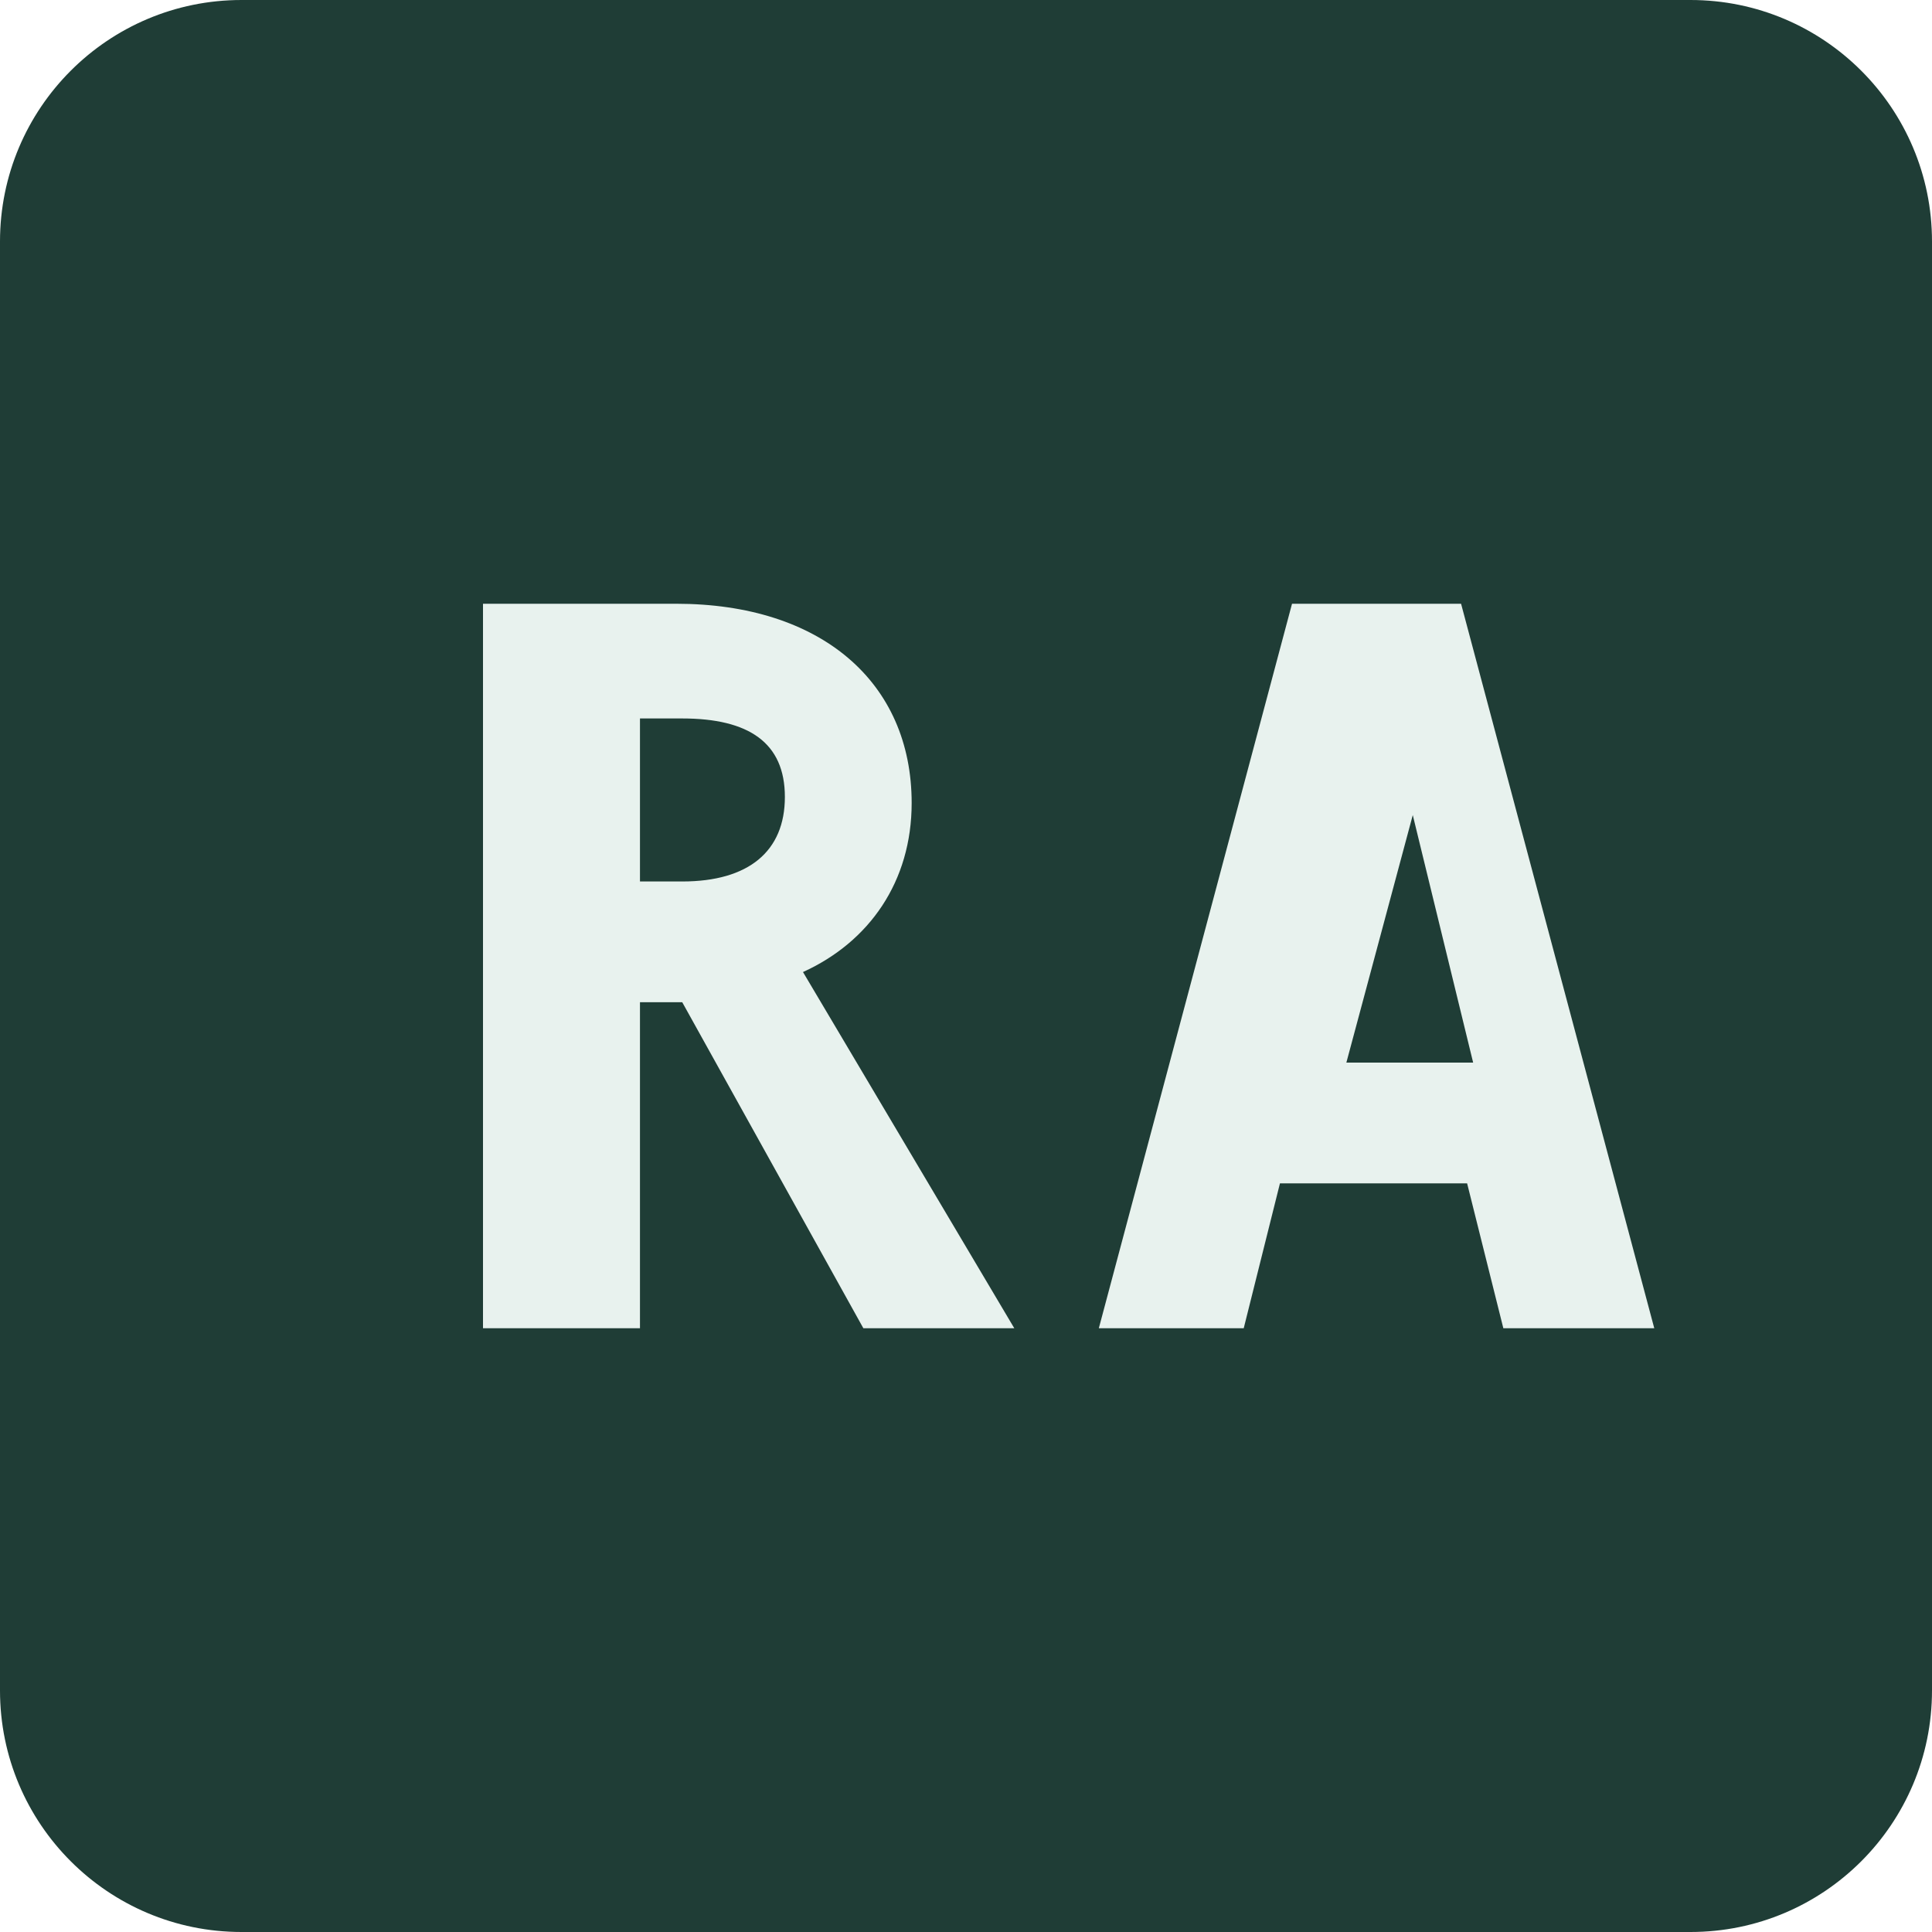
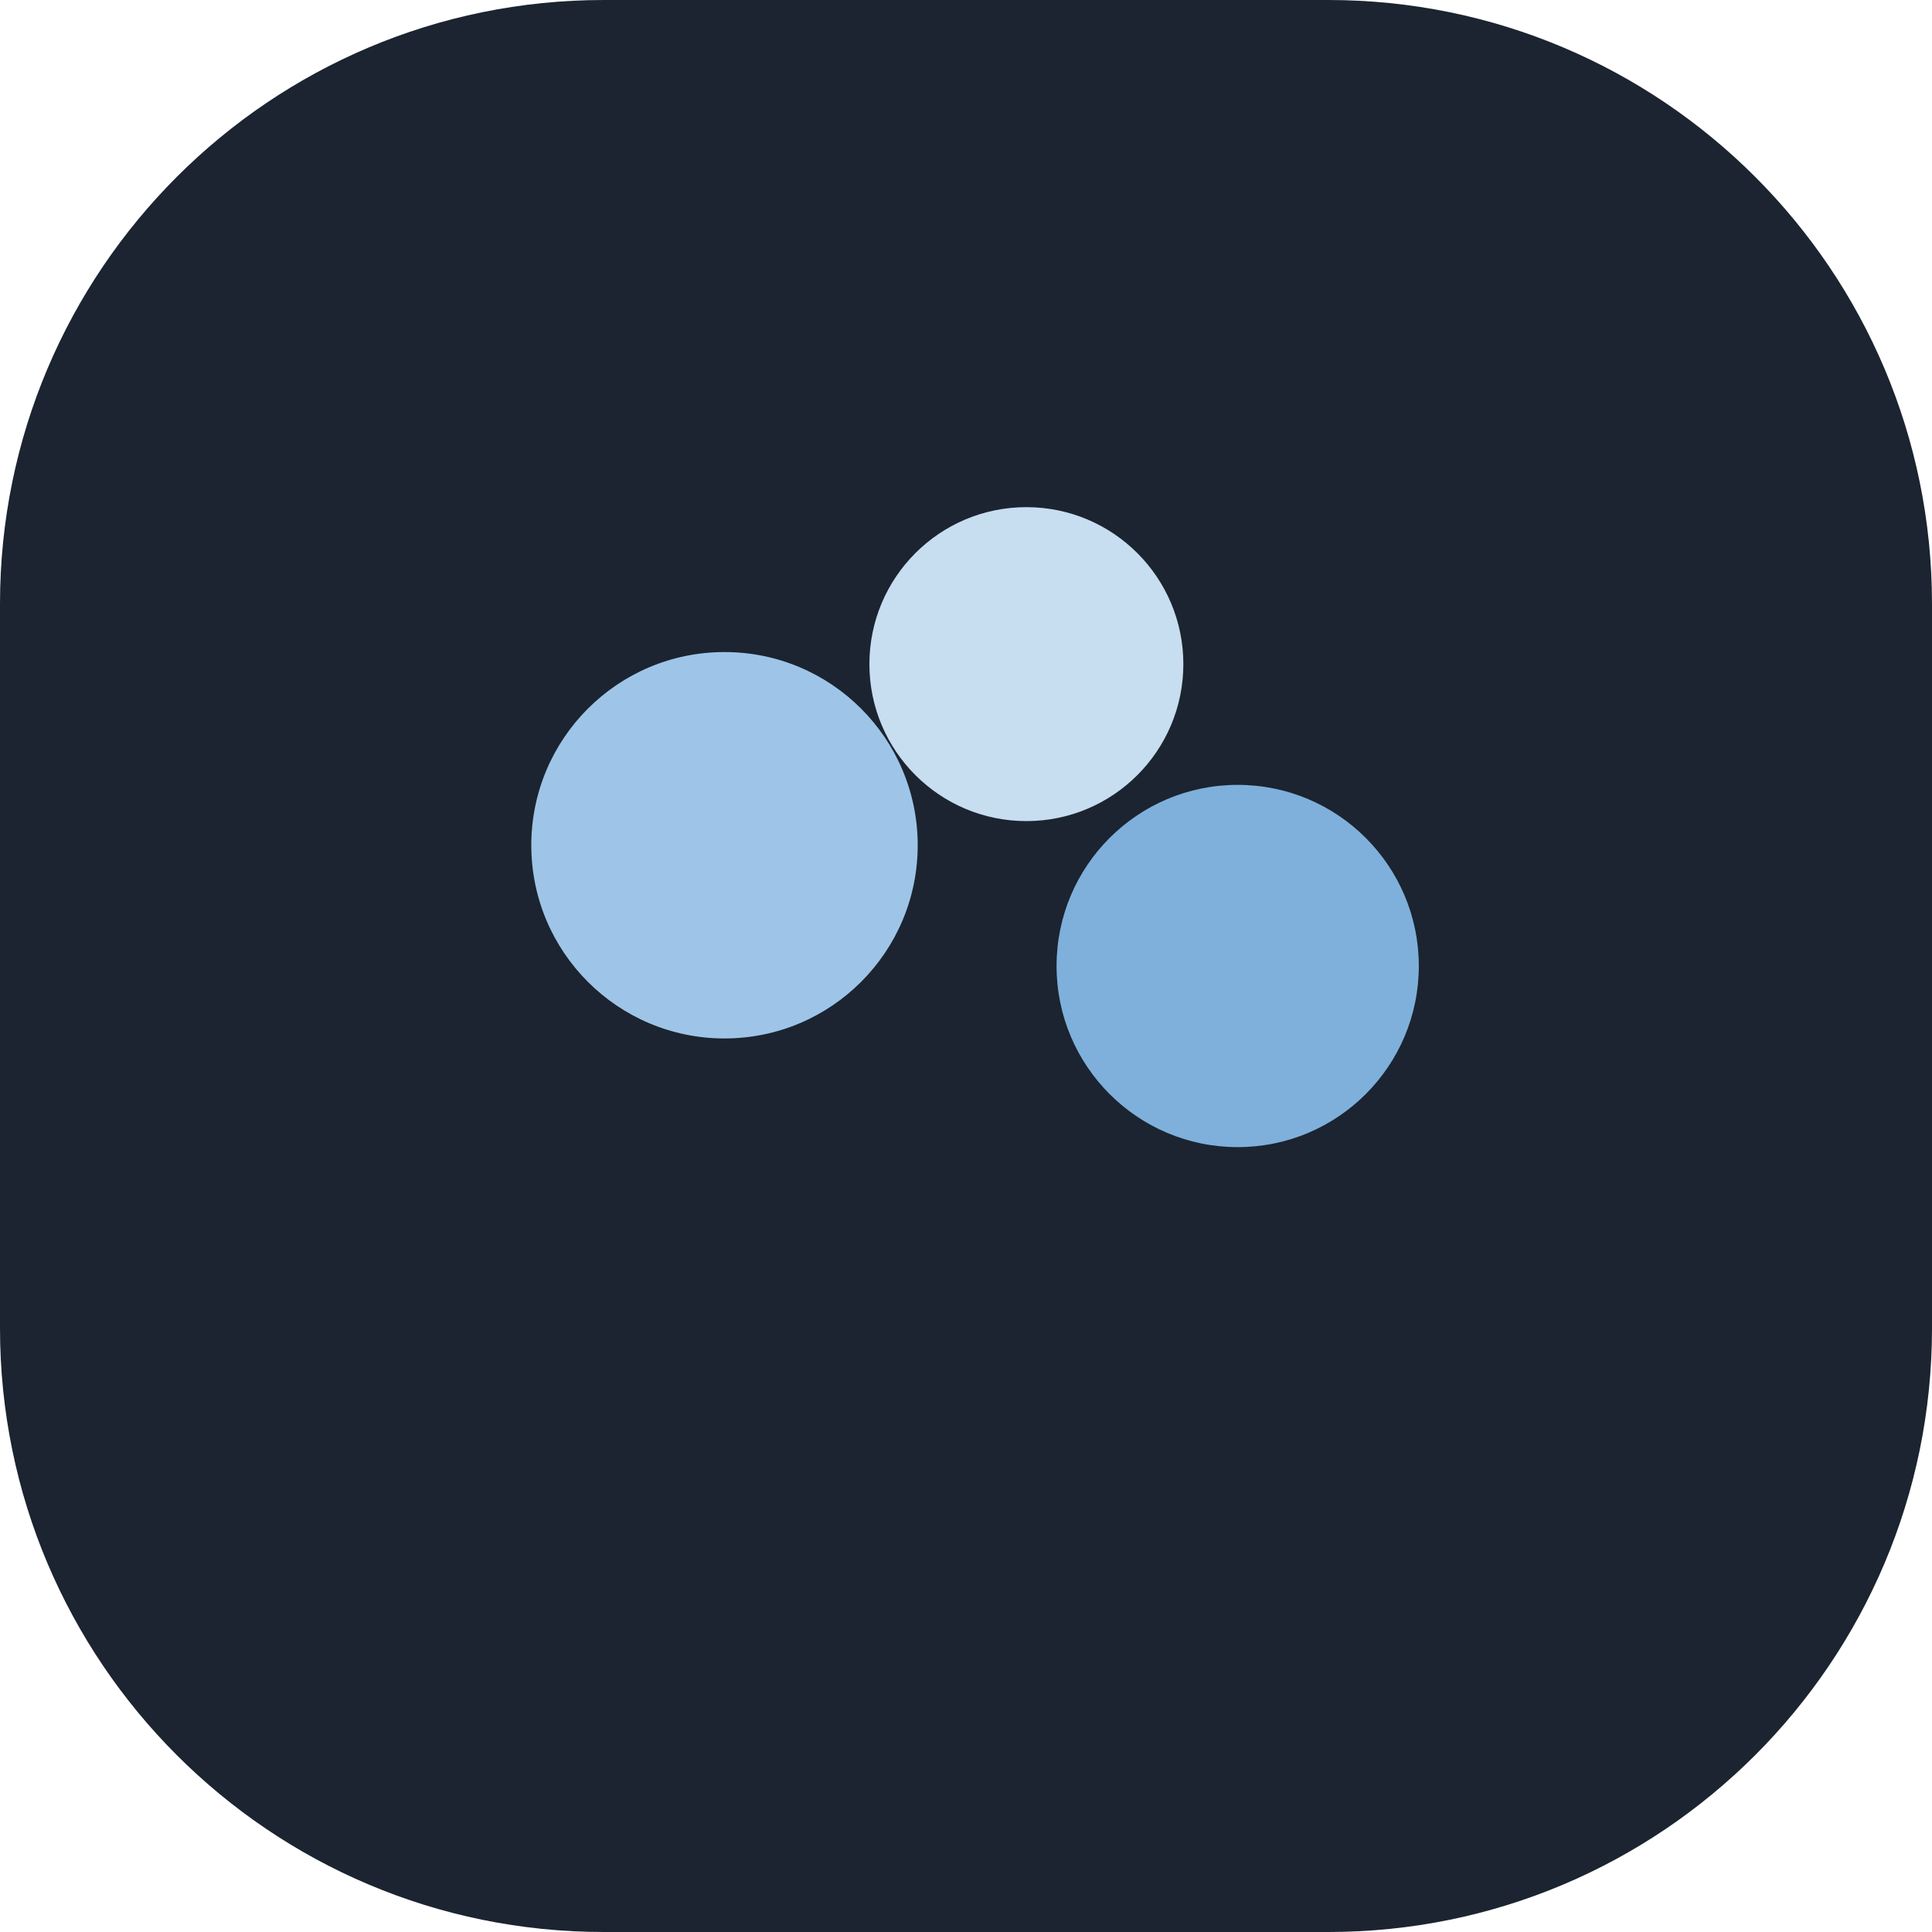
<svg xmlns="http://www.w3.org/2000/svg" viewBox="0 0 32 32" fill="none">
-   <rect width="32" height="32" rx="4" fill="#1F3D36" />
-   <path d="M8 22V10h3.2c2.4 0 3.9 1.3 3.9 3.3 0 1.3-.7 2.3-1.8 2.8L16.8 22h-2.5l-3-5.4H10.6V22H8zm2.6-7.4h.7c1.1 0 1.7-.5 1.7-1.4s-.6-1.3-1.7-1.3h-.7v2.7zM18.2 22l3.2-12h2.8l3.2 12h-2.5l-.6-2.4h-3.1L20.6 22h-2.4zm4.1-4.4h2.1l-1-4.1-1.1 4.1z" fill="#E8F2EE" />
+   <rect width="32" height="32" rx="10" fill="#1B2430" />
+   <circle cx="12" cy="14" r="3.2" fill="#9EC5E8" />
+   <circle cx="17" cy="11" r="2.6" fill="#C7DDF0" />
+   <circle cx="20.5" cy="16" r="3" fill="#7EB0DB" />
</svg>
